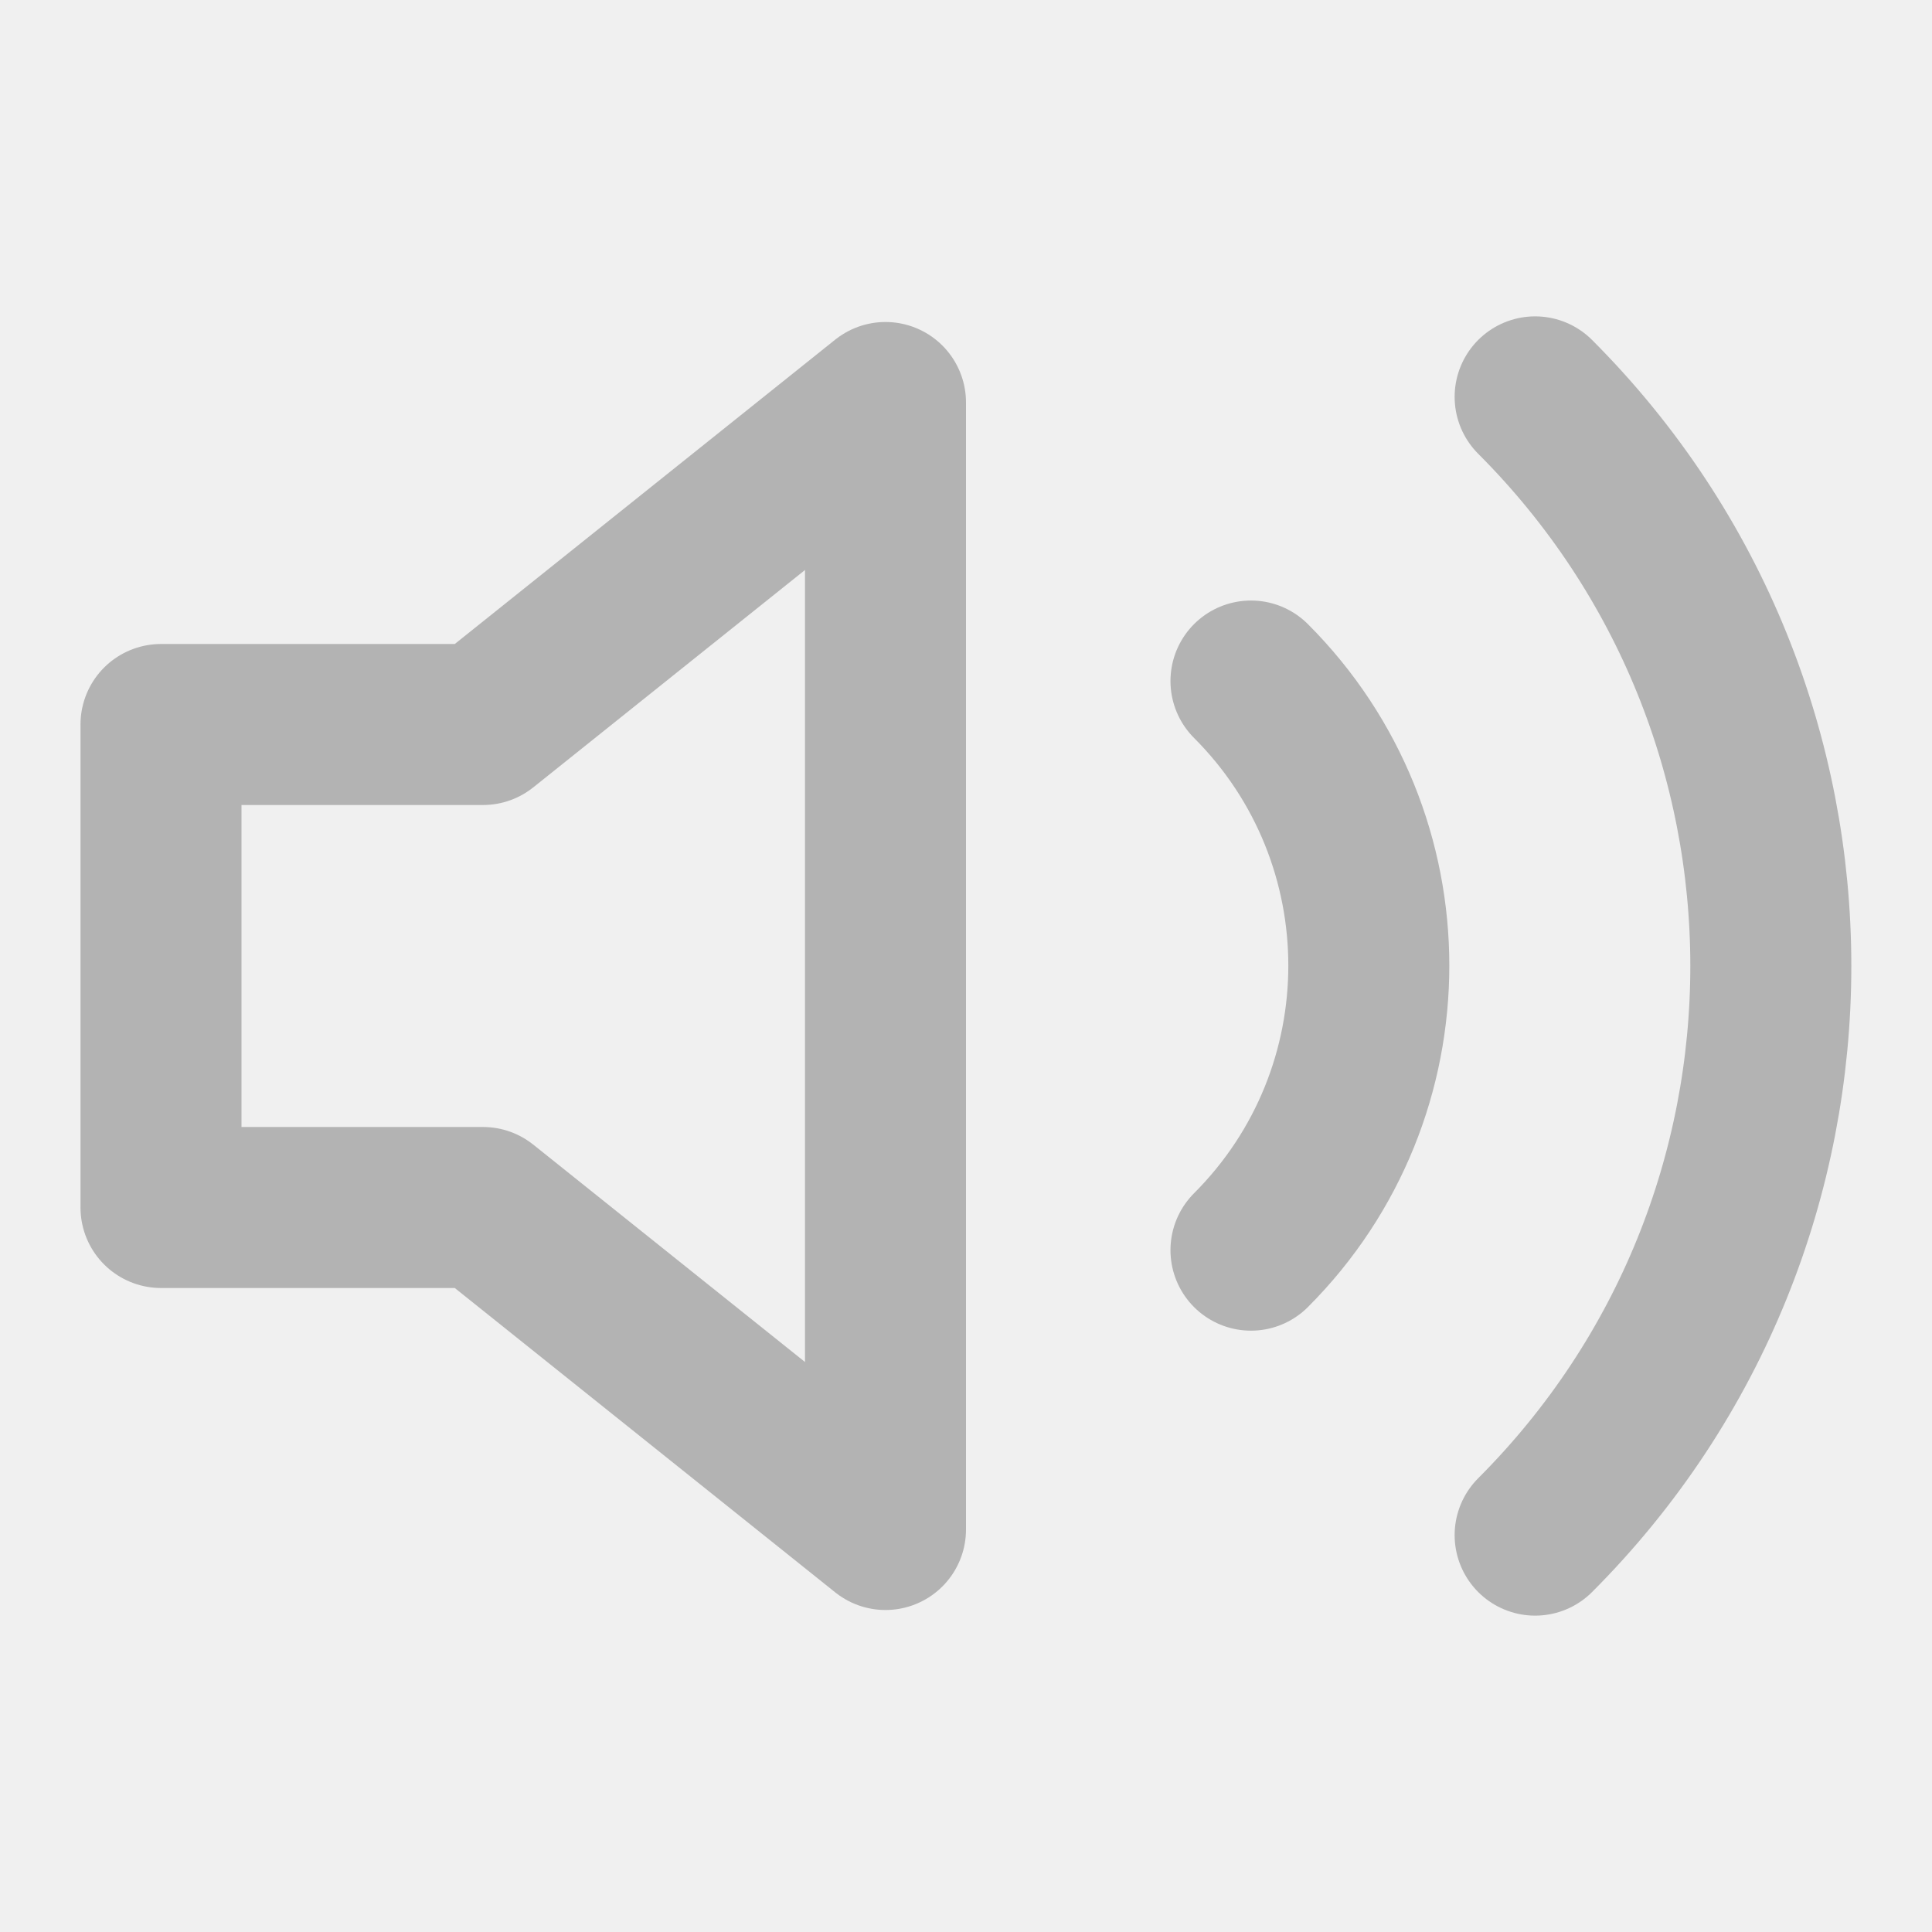
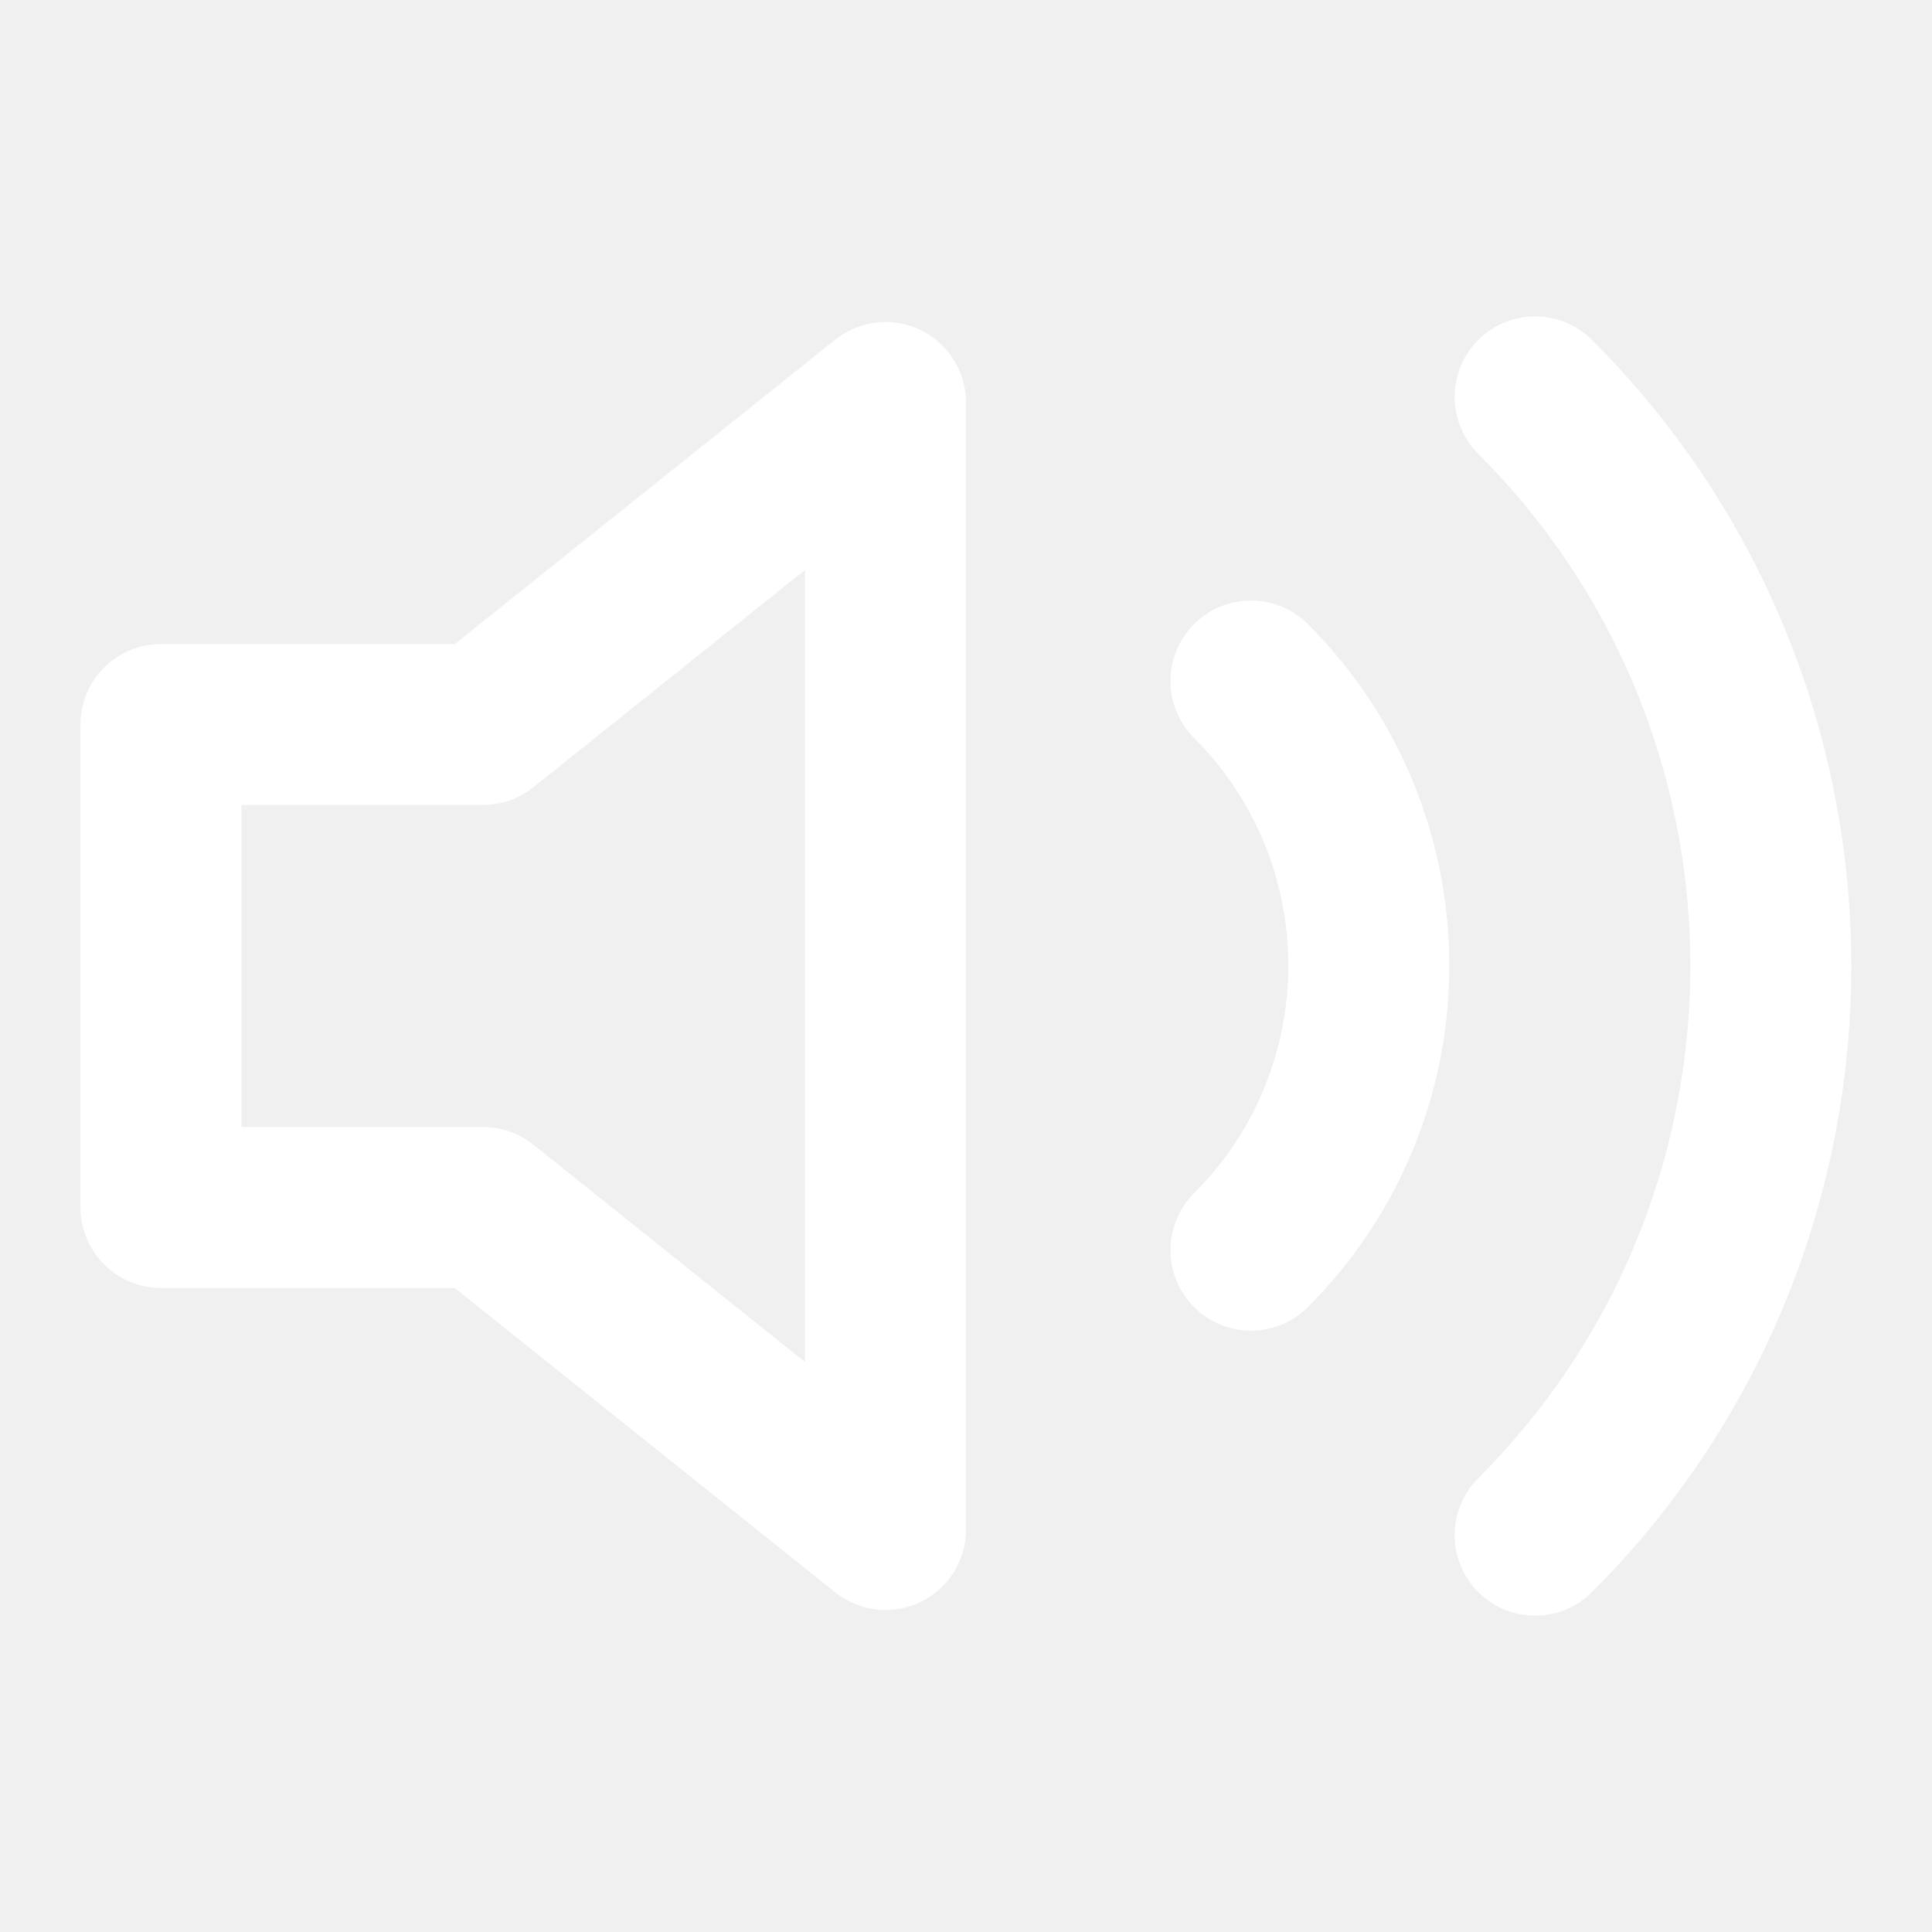
- <svg xmlns="http://www.w3.org/2000/svg" height="24" width="24" viewBox="0 0 24 24" fill="none" stroke="#b3b3b3" stroke-width="2" stroke-linecap="round" stroke-linejoin="round" class="feather feather-volume-2">
+ <svg xmlns="http://www.w3.org/2000/svg" height="24" width="24" viewBox="0 0 24 24" fill="none" stroke="#ffffff" stroke-width="2" stroke-linecap="round" stroke-linejoin="round" class="feather feather-volume-2">
  <polygon points="11 5 6 9 2 9 2 15 6 15 11 19 11 5" />
  <path d="M19.07 4.93a10 10 0 0 1 0 14.14M15.54 8.46a5 5 0 0 1 0 7.07" />
</svg>
